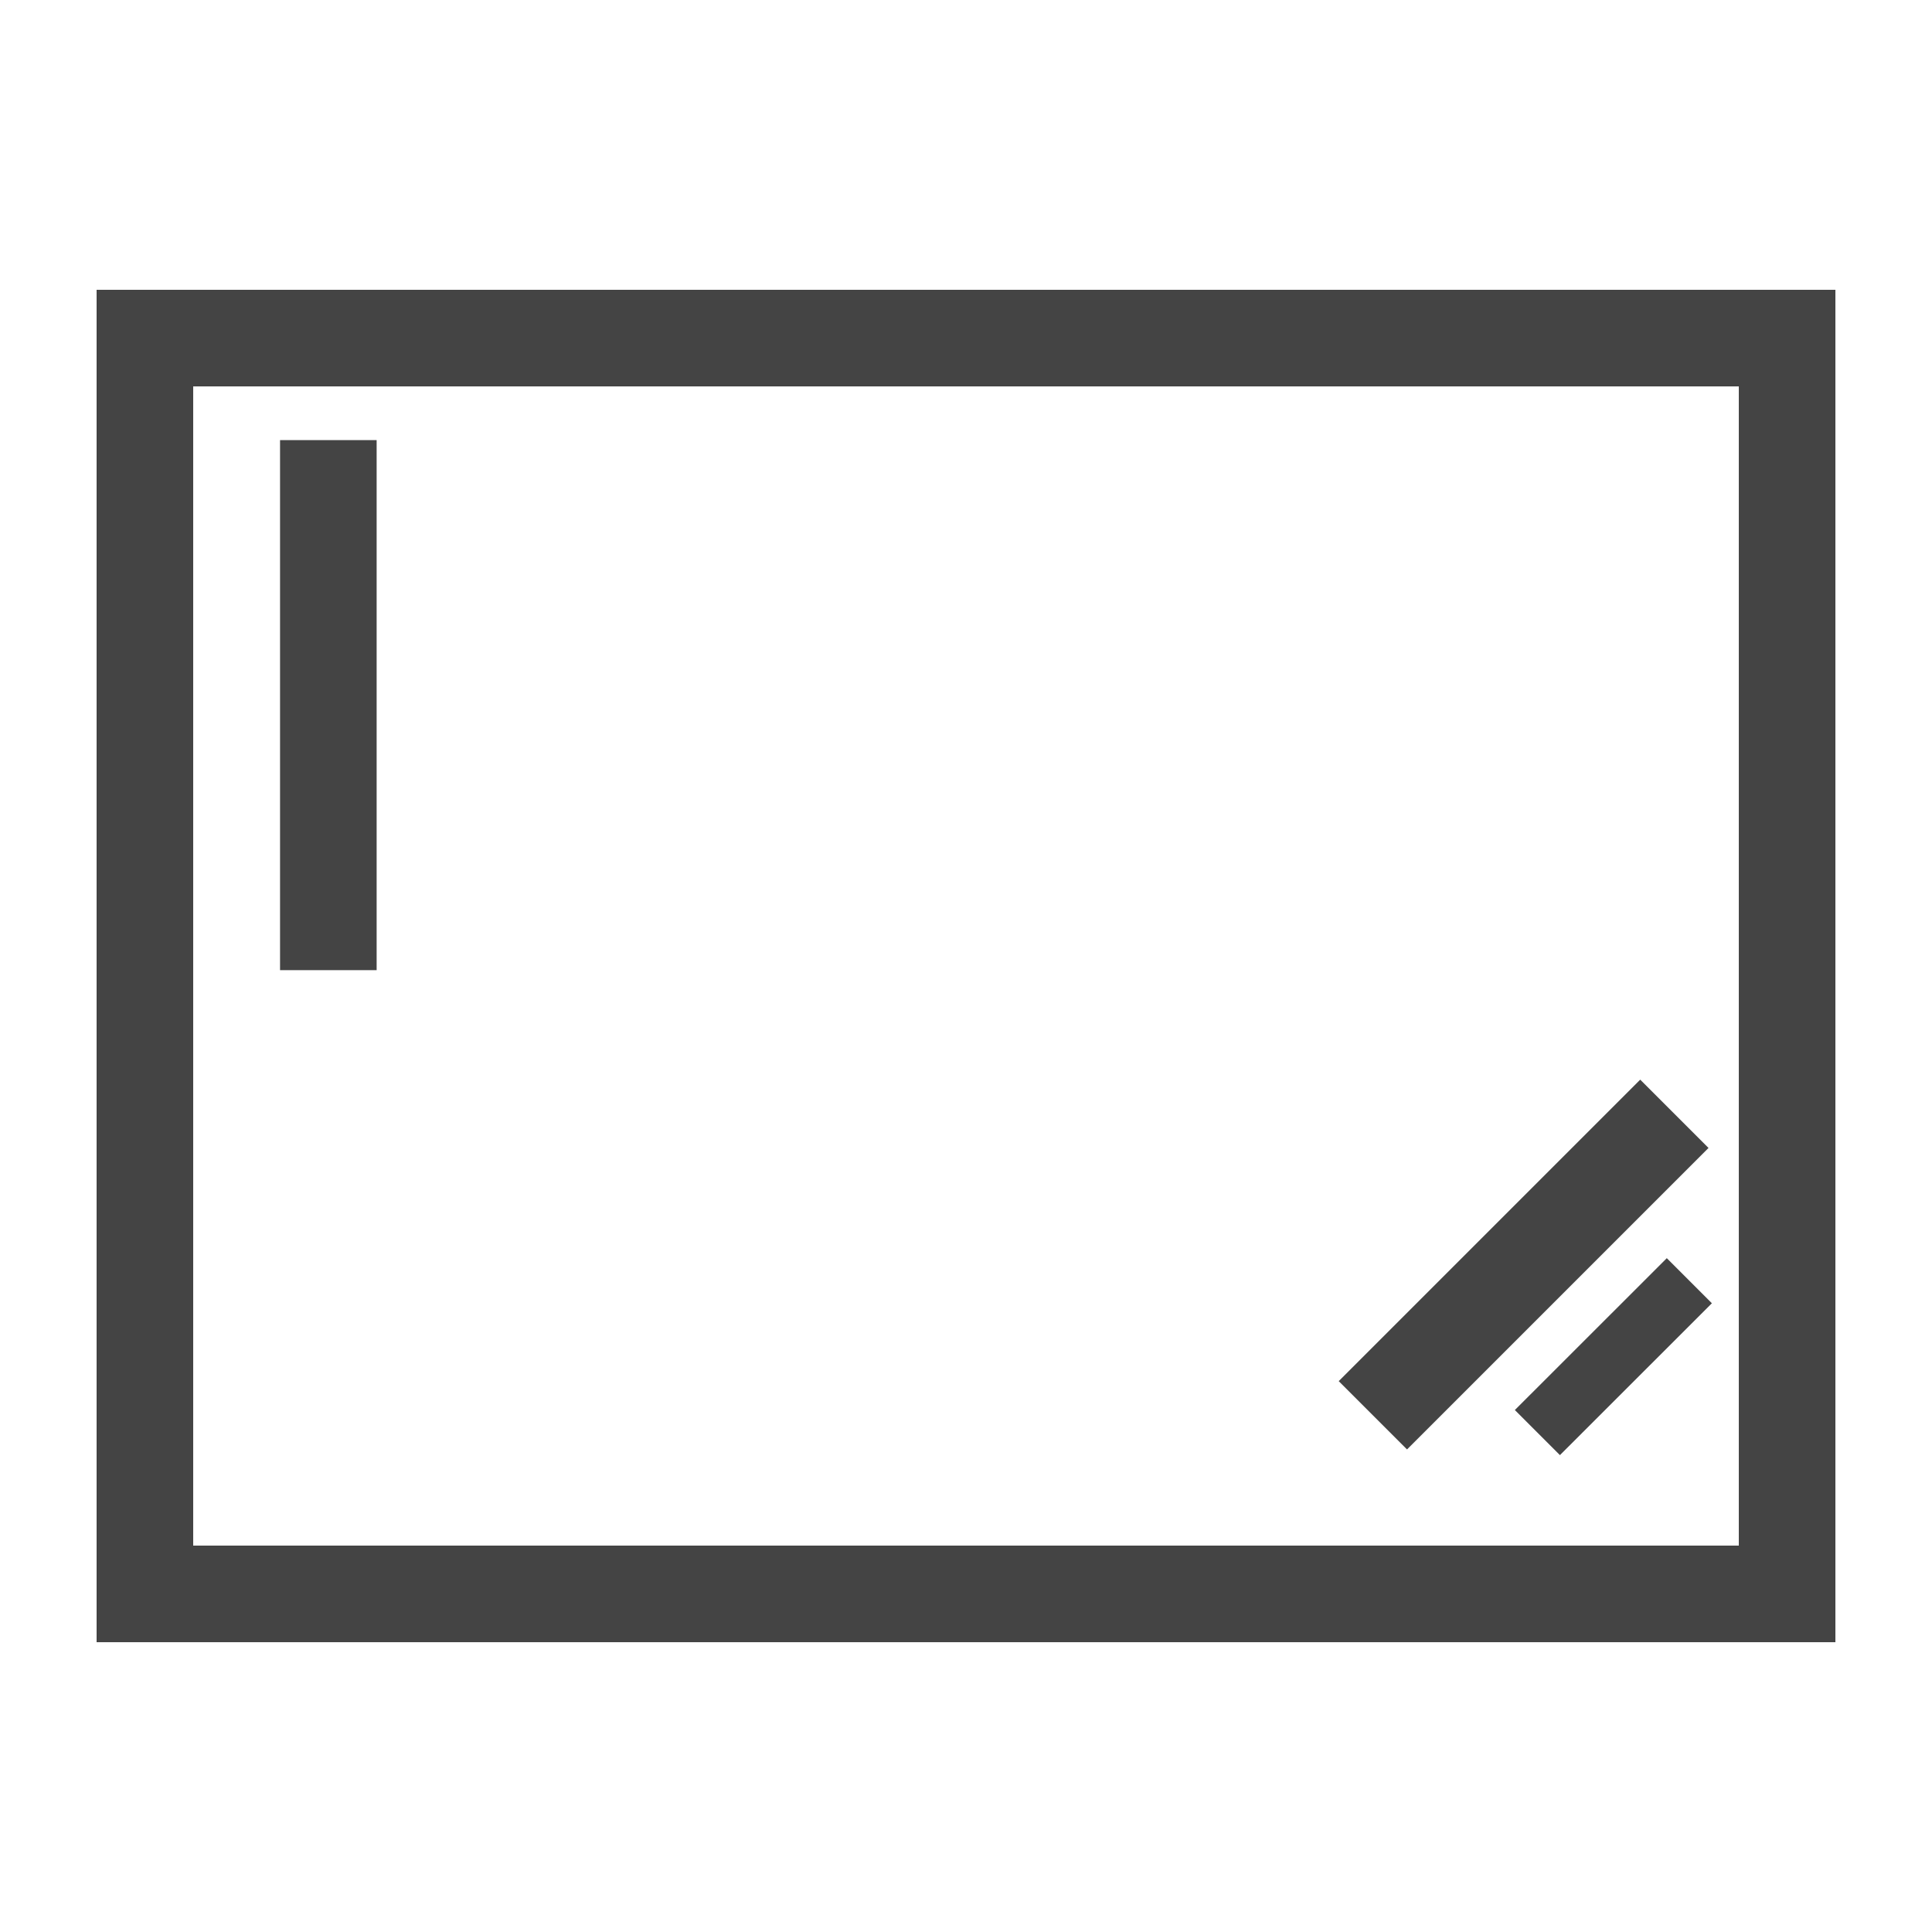
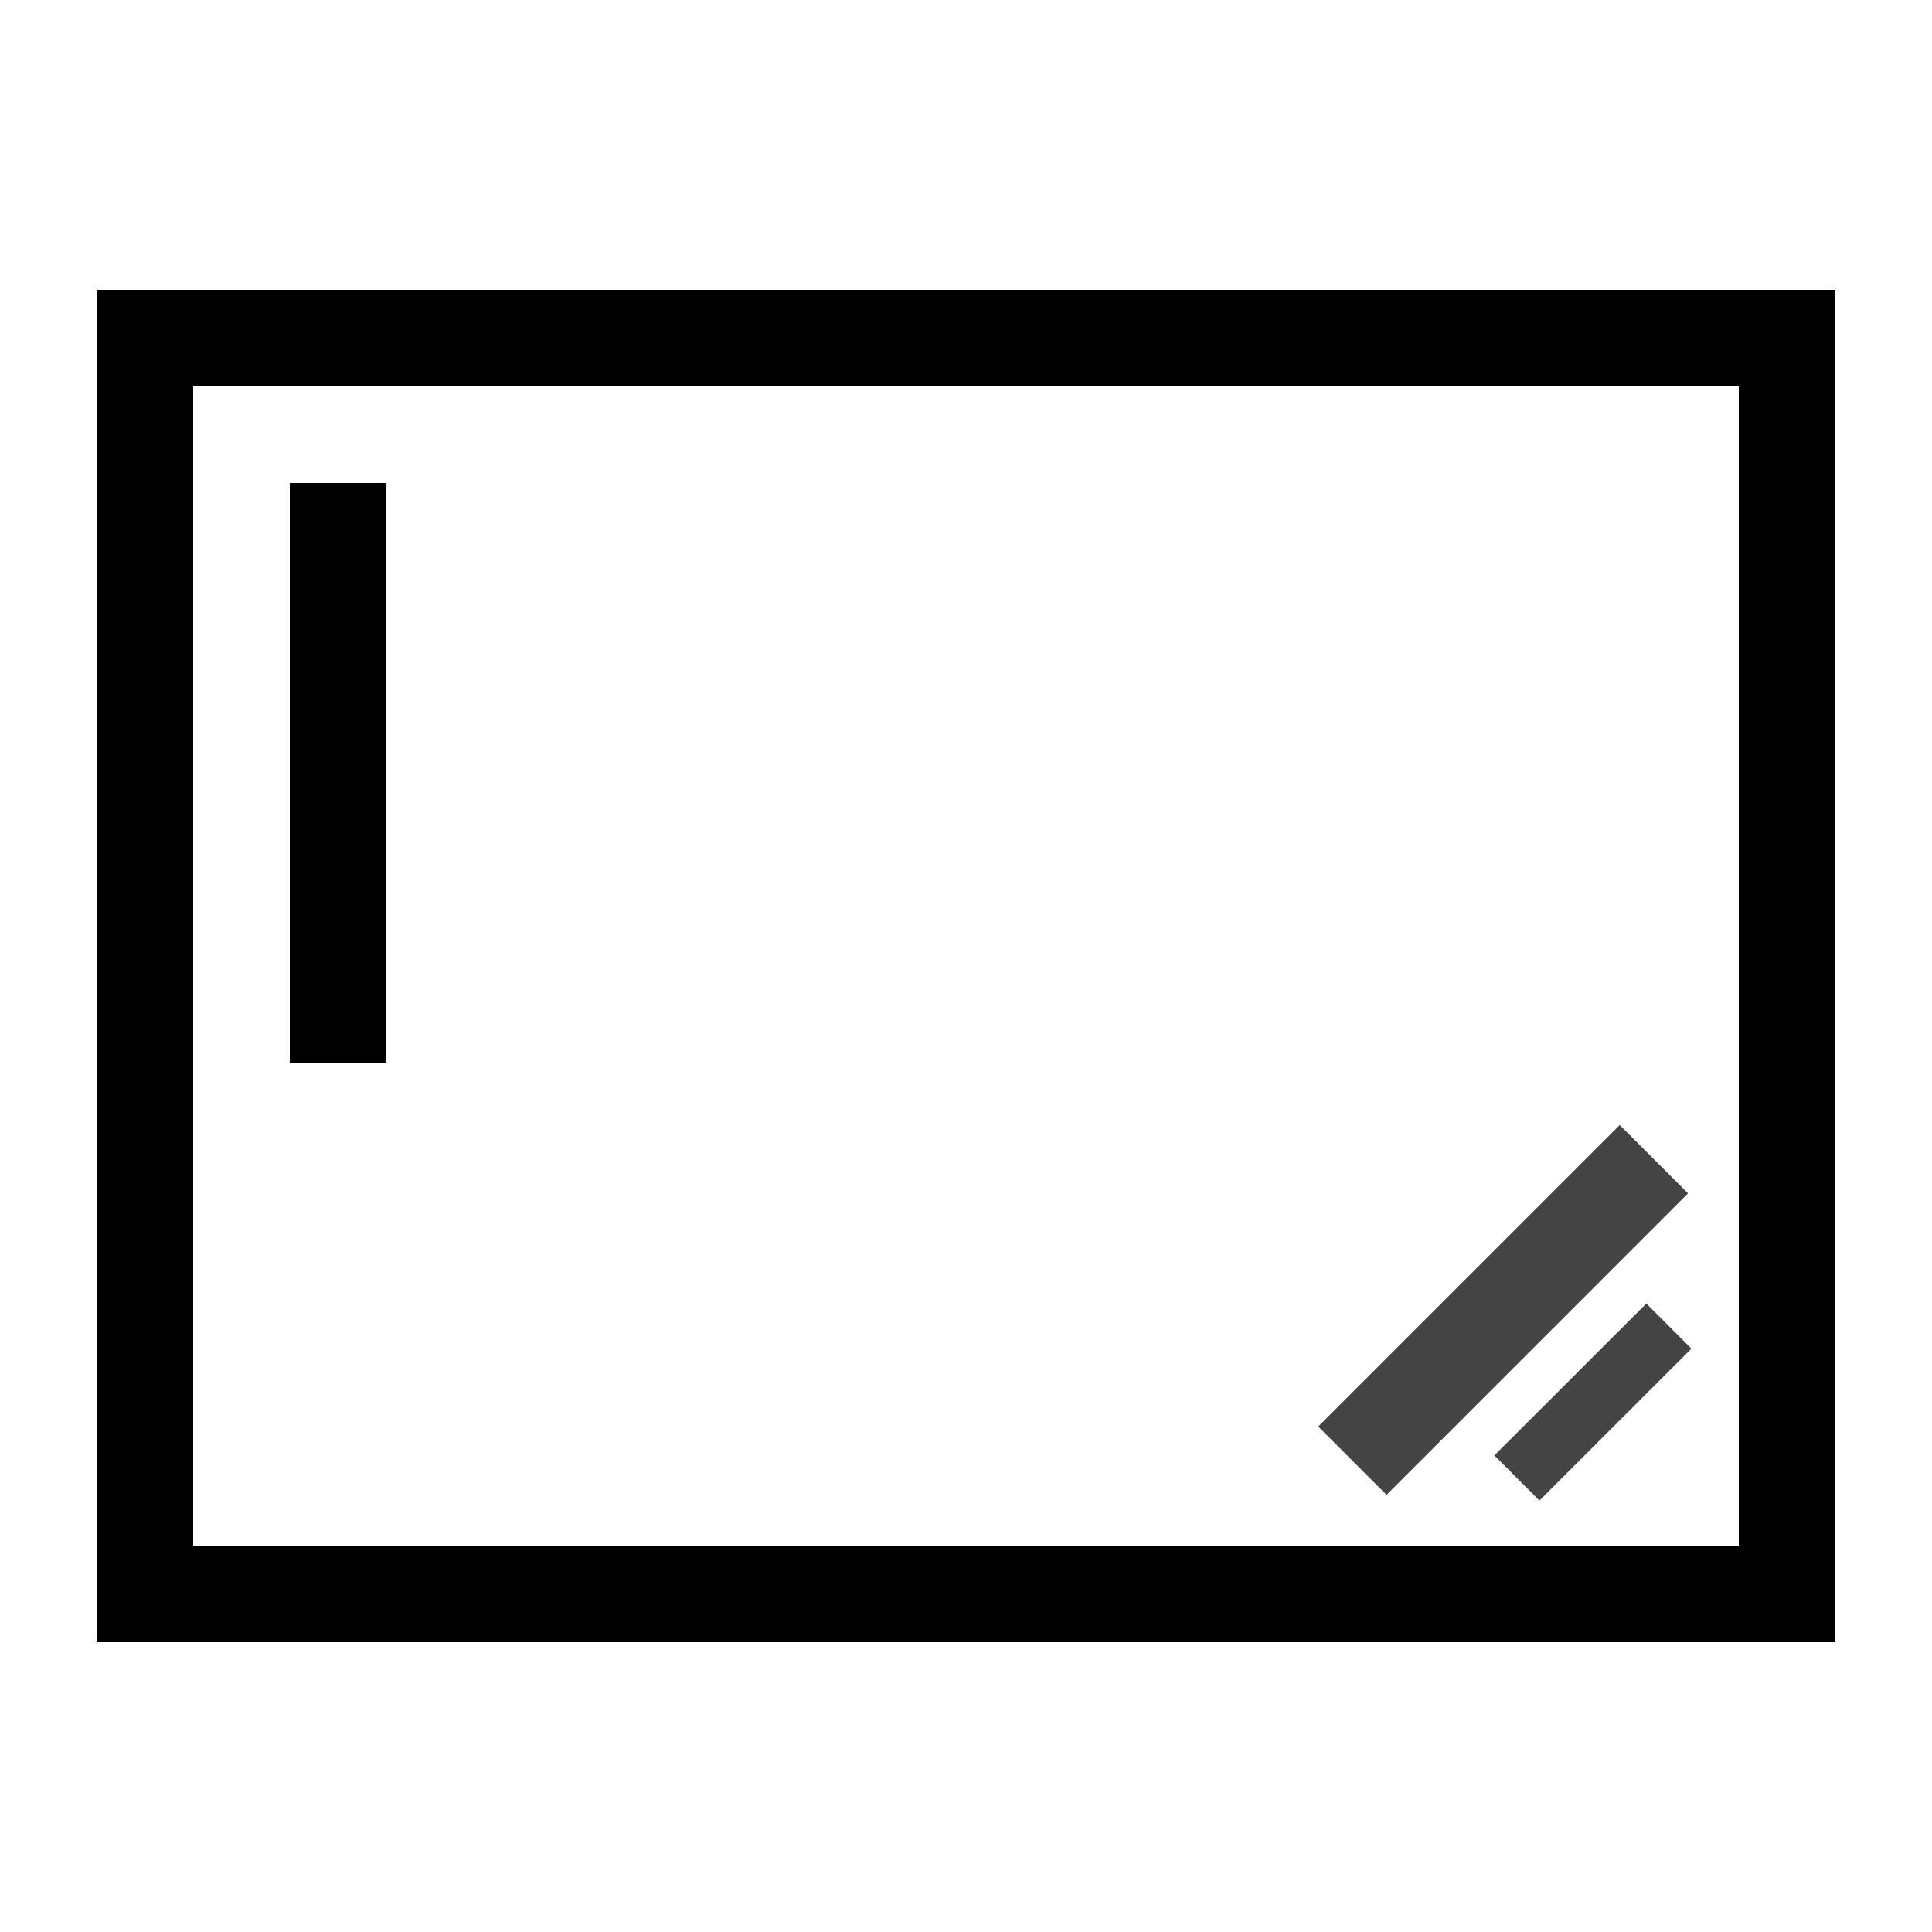
- <svg xmlns="http://www.w3.org/2000/svg" width="20" height="20" viewBox="0 0 20 20">
-   <rect x="1.5" y="3.5" width="17" height="13" stroke="#444" style="fill:none;stroke-width:1px;" />
-   <path d="M3.399,4.556l-0,5.487l-0,-5.487Z" stroke="#444" style="fill:none;stroke-width:1px;" />
-   <path d="M17.333,11.53l-3.121,3.121l3.121,-3.121Z" stroke="#444" style="fill:none;stroke-width:1px;" />
-   <path d="M17.488,13.258l-1.573,1.572l1.573,-1.572Z" stroke="#444" style="fill:none;stroke-width:0.66px;" />
+ <svg xmlns="http://www.w3.org/2000/svg" width="100%" height="100%" viewBox="0 0 20 20" version="1.1" xml:space="preserve" style="fill-rule:evenodd;clip-rule:evenodd;">
+   <path d="M19,3L1,3L1,17L19,17L19,3ZM18,4L18,16C18,16 2,16 2,16C2,16 2,4 2,4L18,4Z" />
+   <rect x="3" y="5" width="1" height="6" />
+   <path d="M17.121,12L14,15.121L17.121,12Z" style="fill:none;fill-rule:nonzero;stroke:rgb(68,68,68);stroke-width:1px;" />
+   <path d="M17.276,13.728L15.703,15.3L17.276,13.728Z" style="fill:none;fill-rule:nonzero;stroke:rgb(68,68,68);stroke-width:0.66px;" />
</svg>
